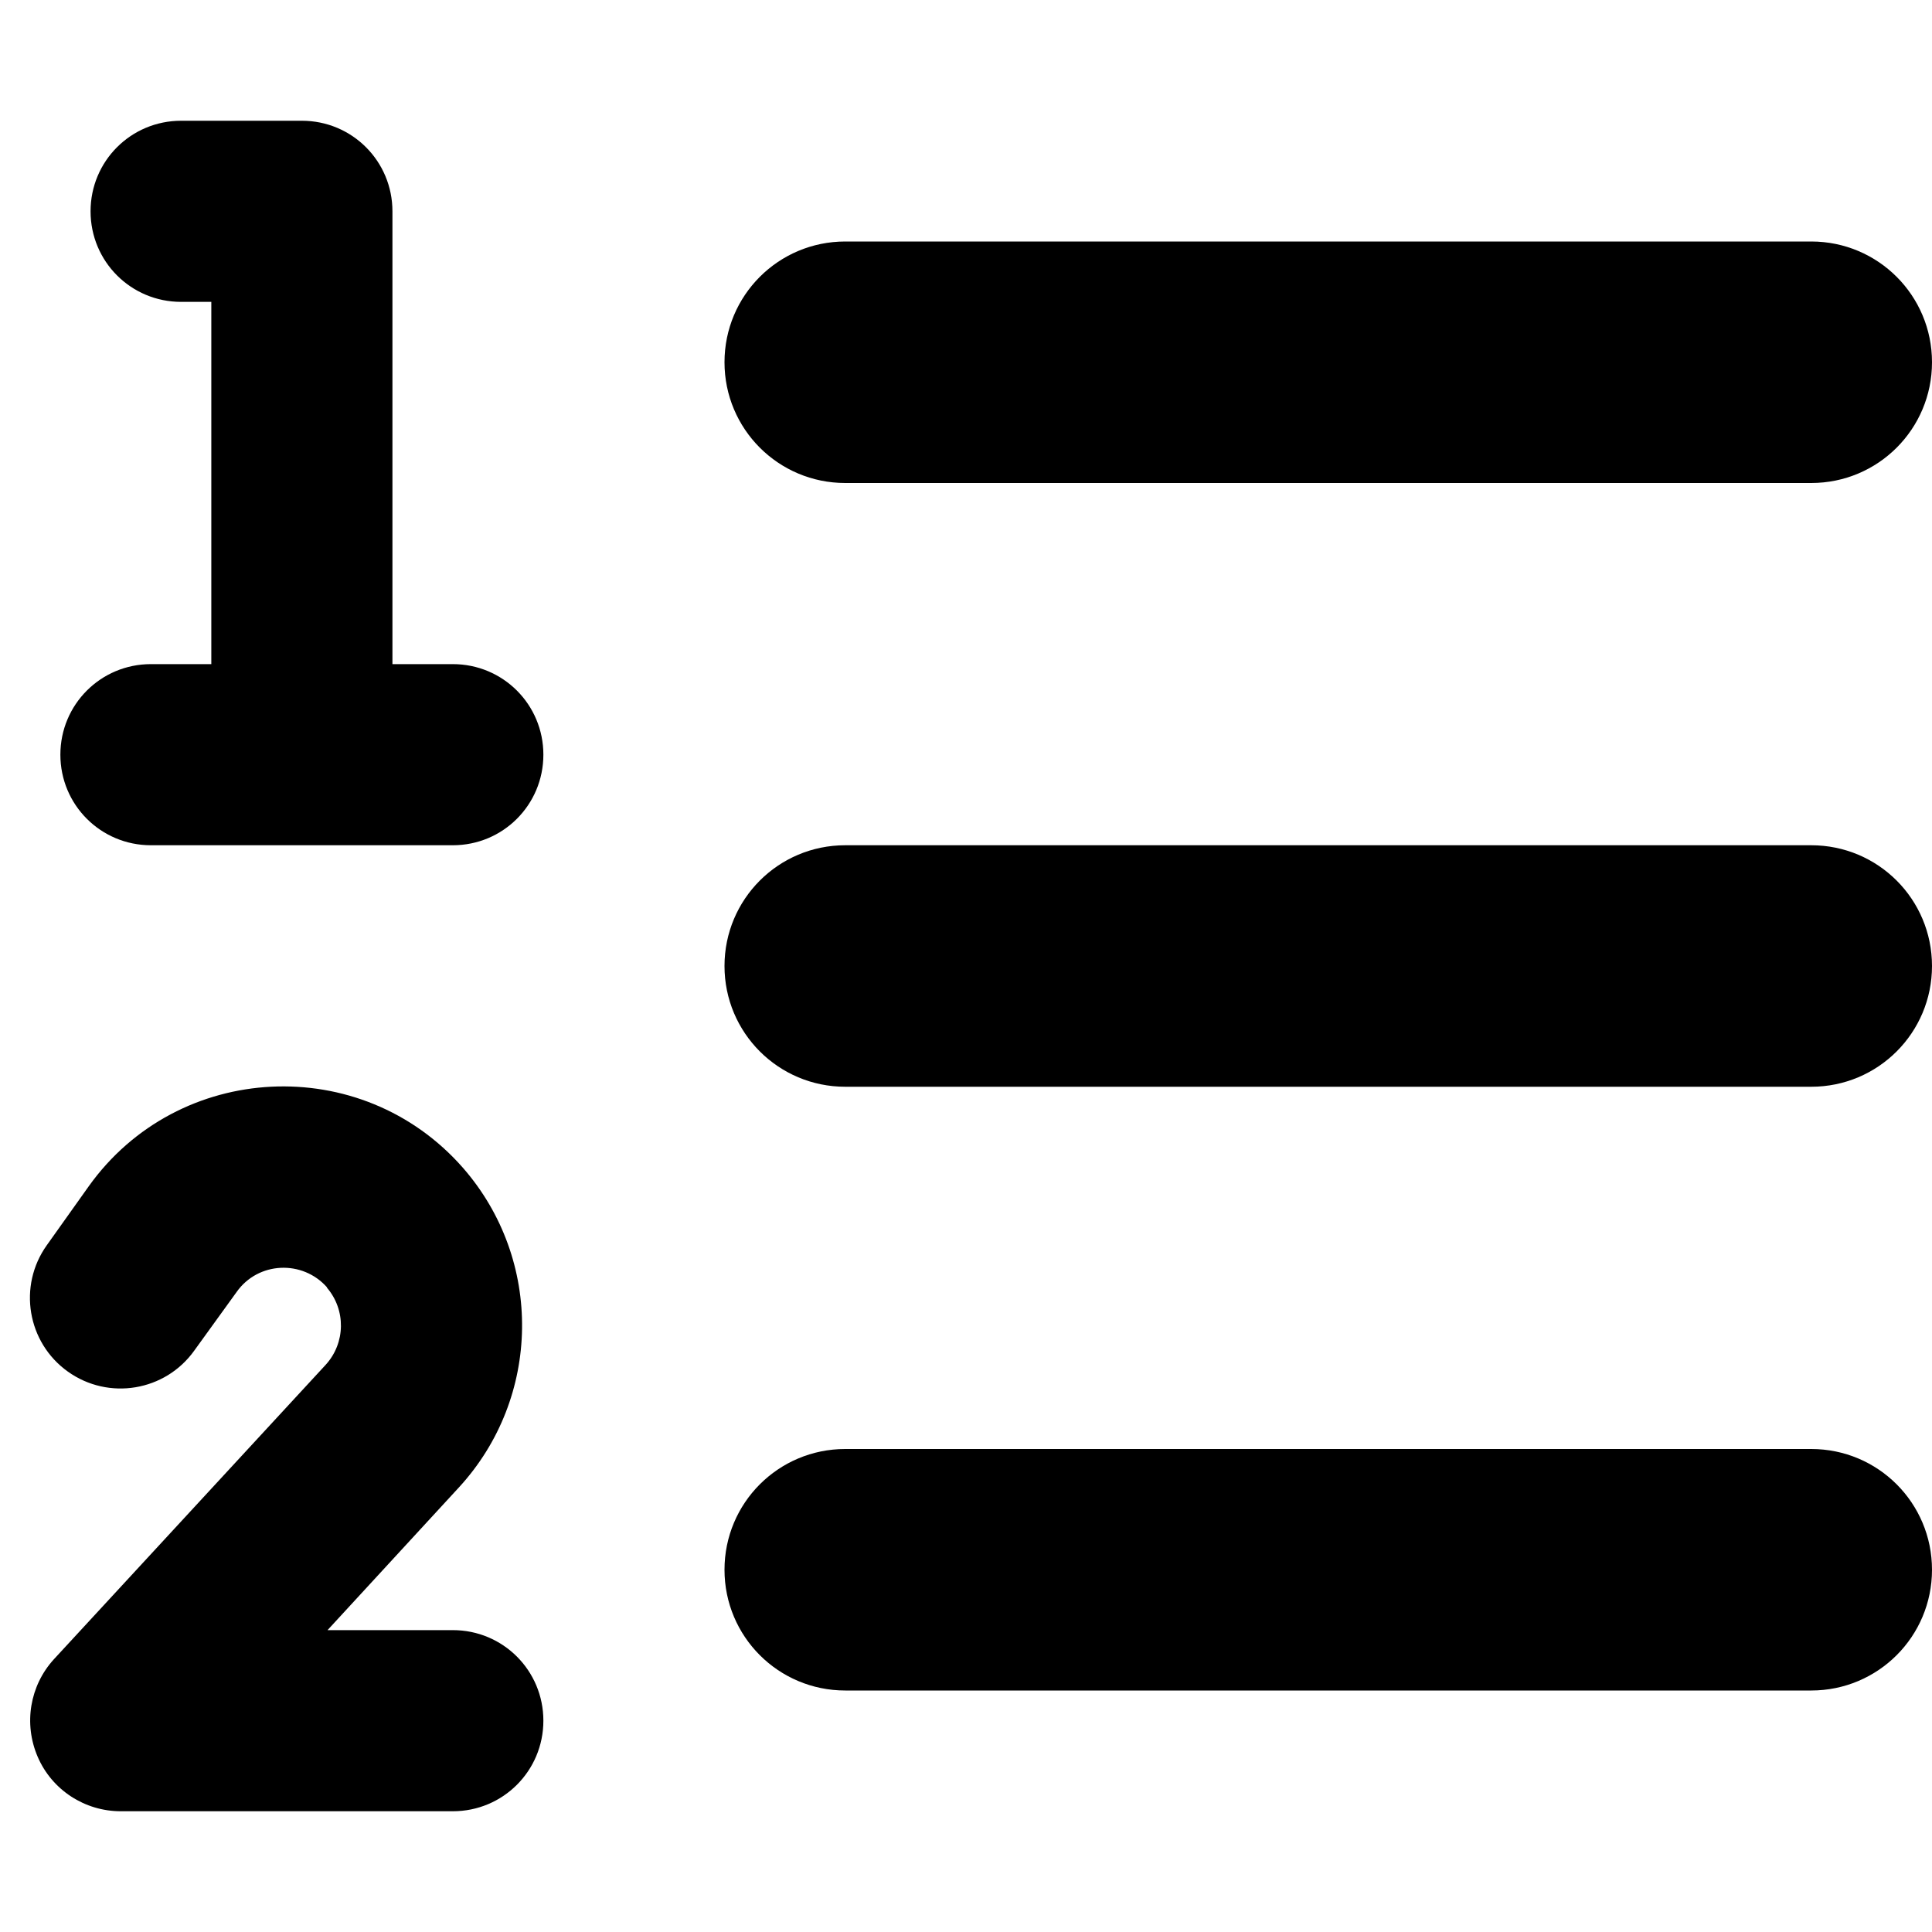
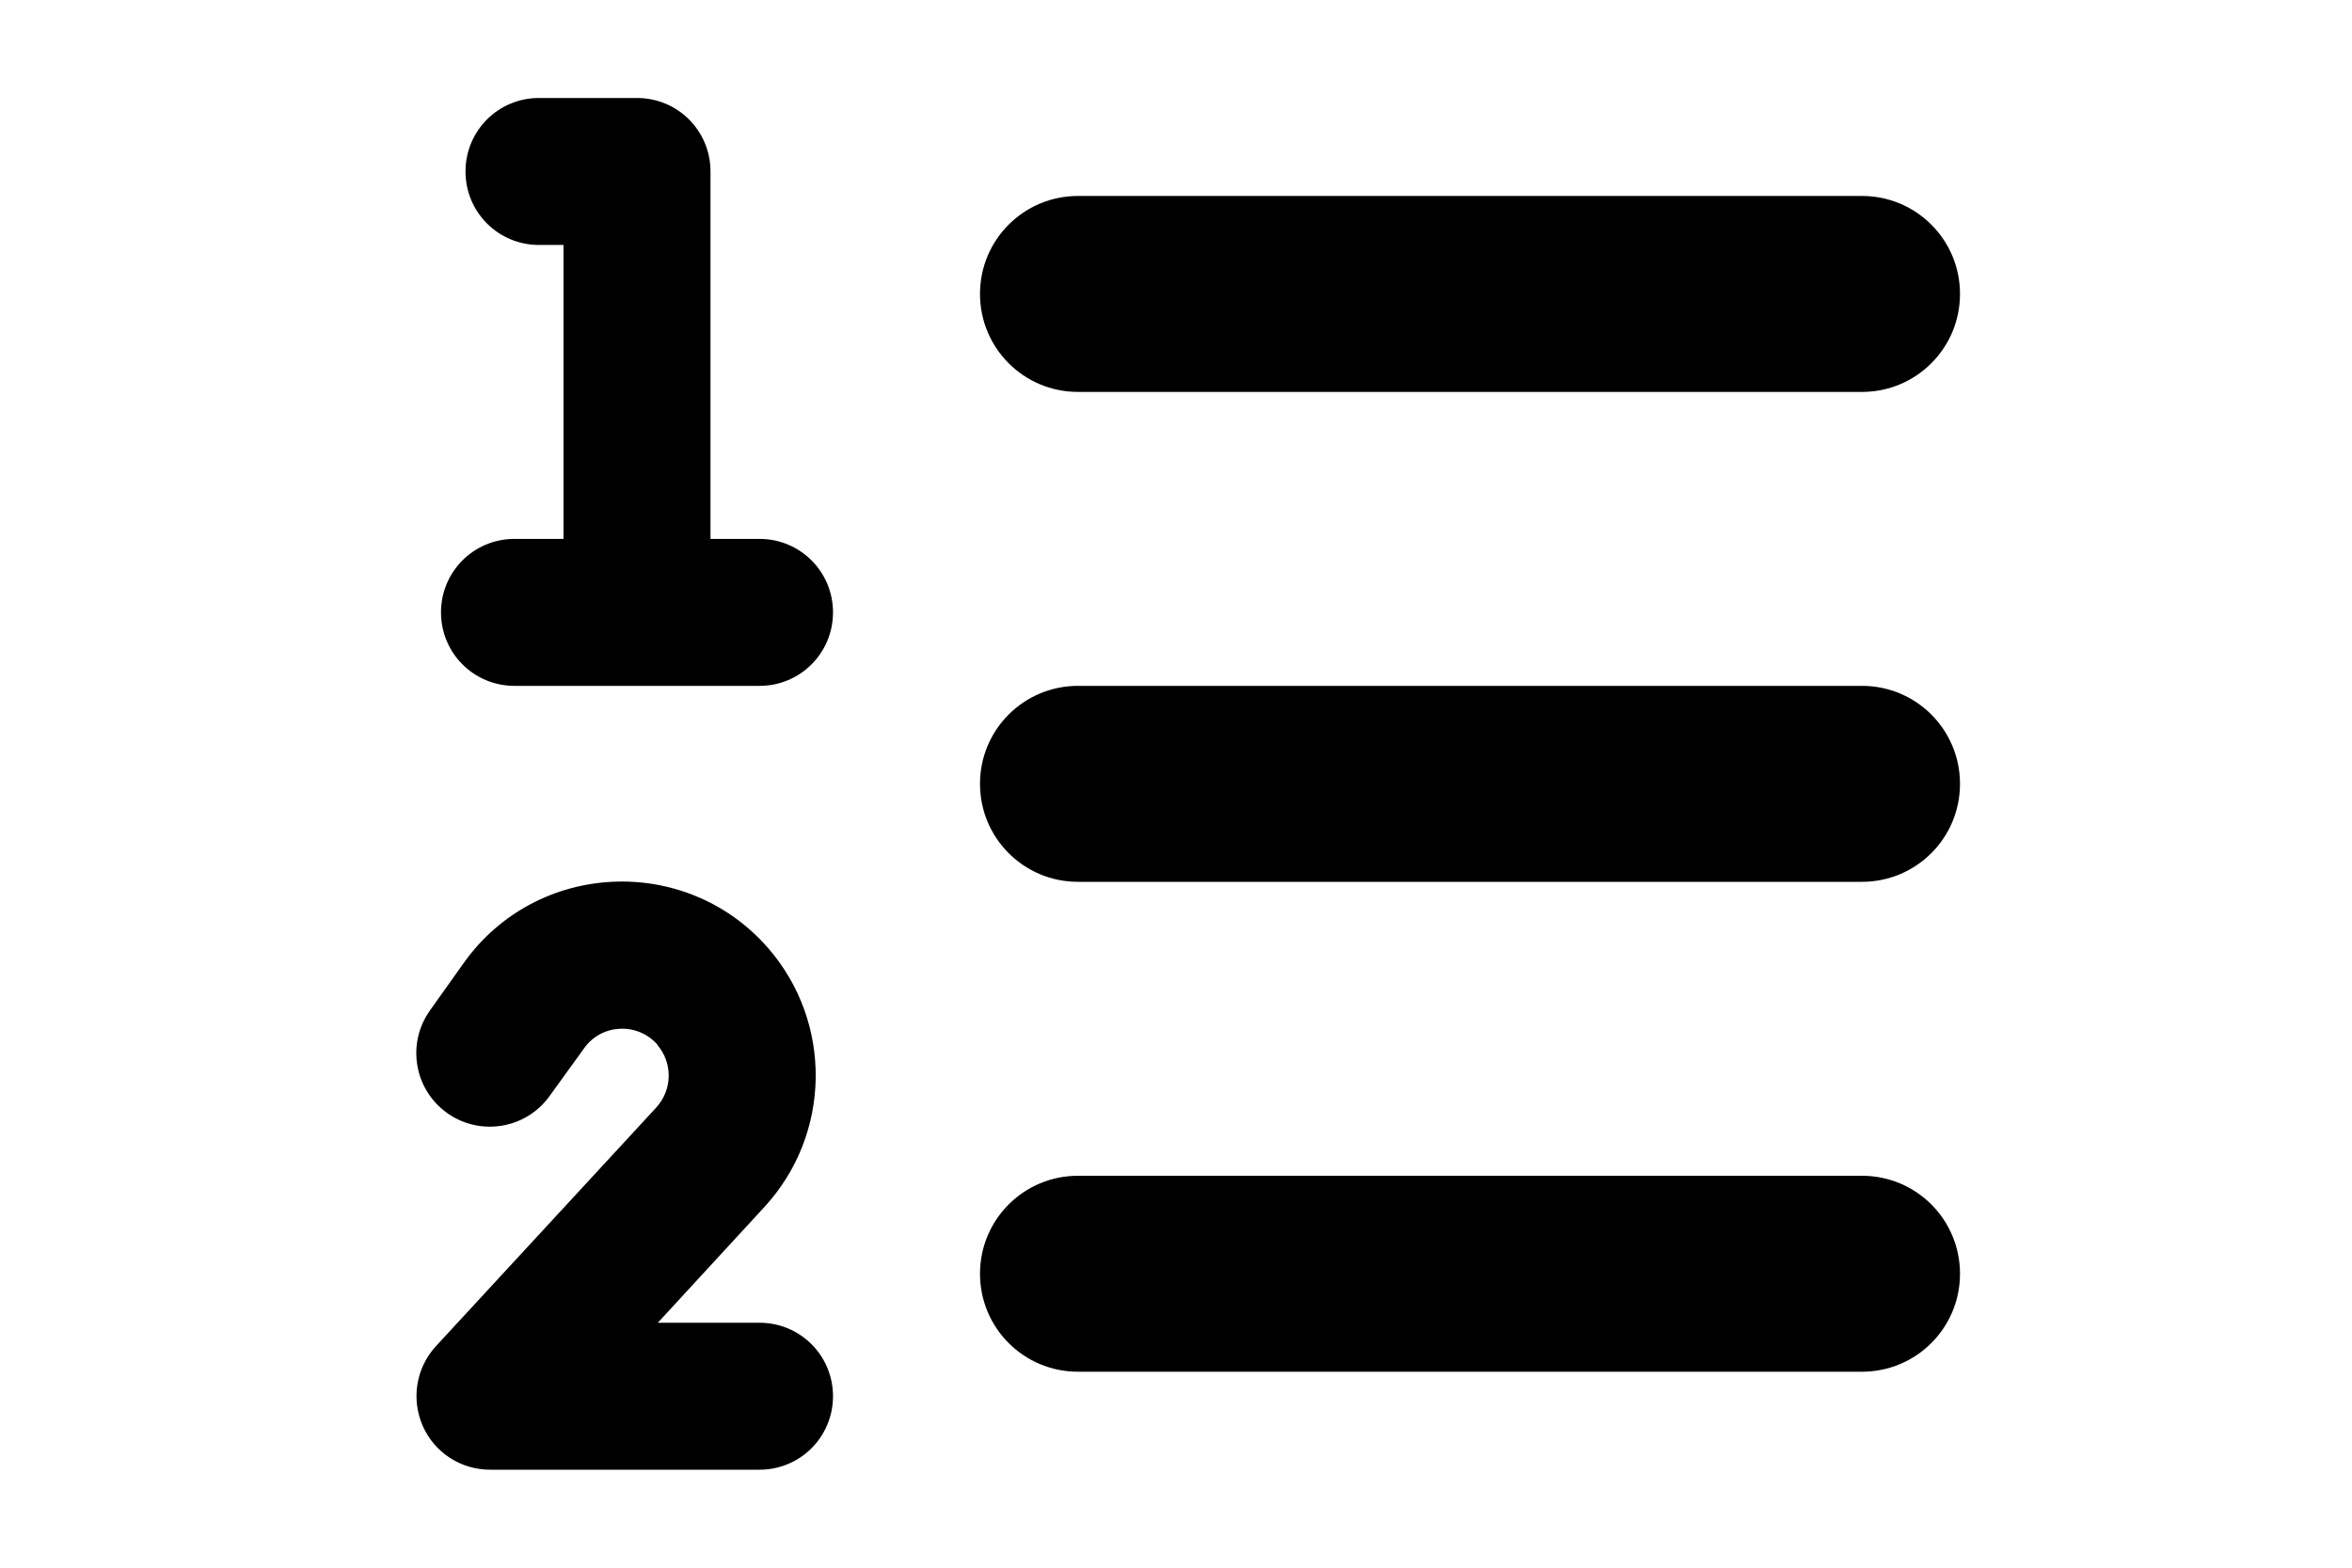
- <svg xmlns="http://www.w3.org/2000/svg" height="1em" viewBox="0 0 512 512">
+ <svg xmlns="http://www.w3.org/2000/svg" width="18px" height="1em" viewBox="0 0 512 512">
  <path d="M24 56c0-13.3 10.7-24 24-24H80c13.3 0 24 10.7 24 24V176h16c13.3 0 24 10.7 24 24s-10.7 24-24 24H40c-13.3 0-24-10.7-24-24s10.7-24 24-24H56V80H48C34.7 80 24 69.3 24 56zM86.7 341.2c-6.5-7.4-18.3-6.9-24 1.2L51.5 357.9c-7.7 10.8-22.7 13.3-33.5 5.6s-13.3-22.7-5.6-33.5l11.1-15.6c23.7-33.2 72.3-35.6 99.2-4.9c21.3 24.4 20.8 60.9-1.1 84.7L86.8 432H120c13.3 0 24 10.7 24 24s-10.7 24-24 24H32c-9.5 0-18.2-5.6-22-14.4s-2.1-18.9 4.3-25.9l72-78c5.3-5.8 5.4-14.6 .3-20.5zM224 64H480c17.7 0 32 14.3 32 32s-14.3 32-32 32H224c-17.7 0-32-14.3-32-32s14.3-32 32-32zm0 160H480c17.7 0 32 14.3 32 32s-14.3 32-32 32H224c-17.7 0-32-14.3-32-32s14.3-32 32-32zm0 160H480c17.7 0 32 14.3 32 32s-14.3 32-32 32H224c-17.7 0-32-14.3-32-32s14.3-32 32-32z" />
</svg>
